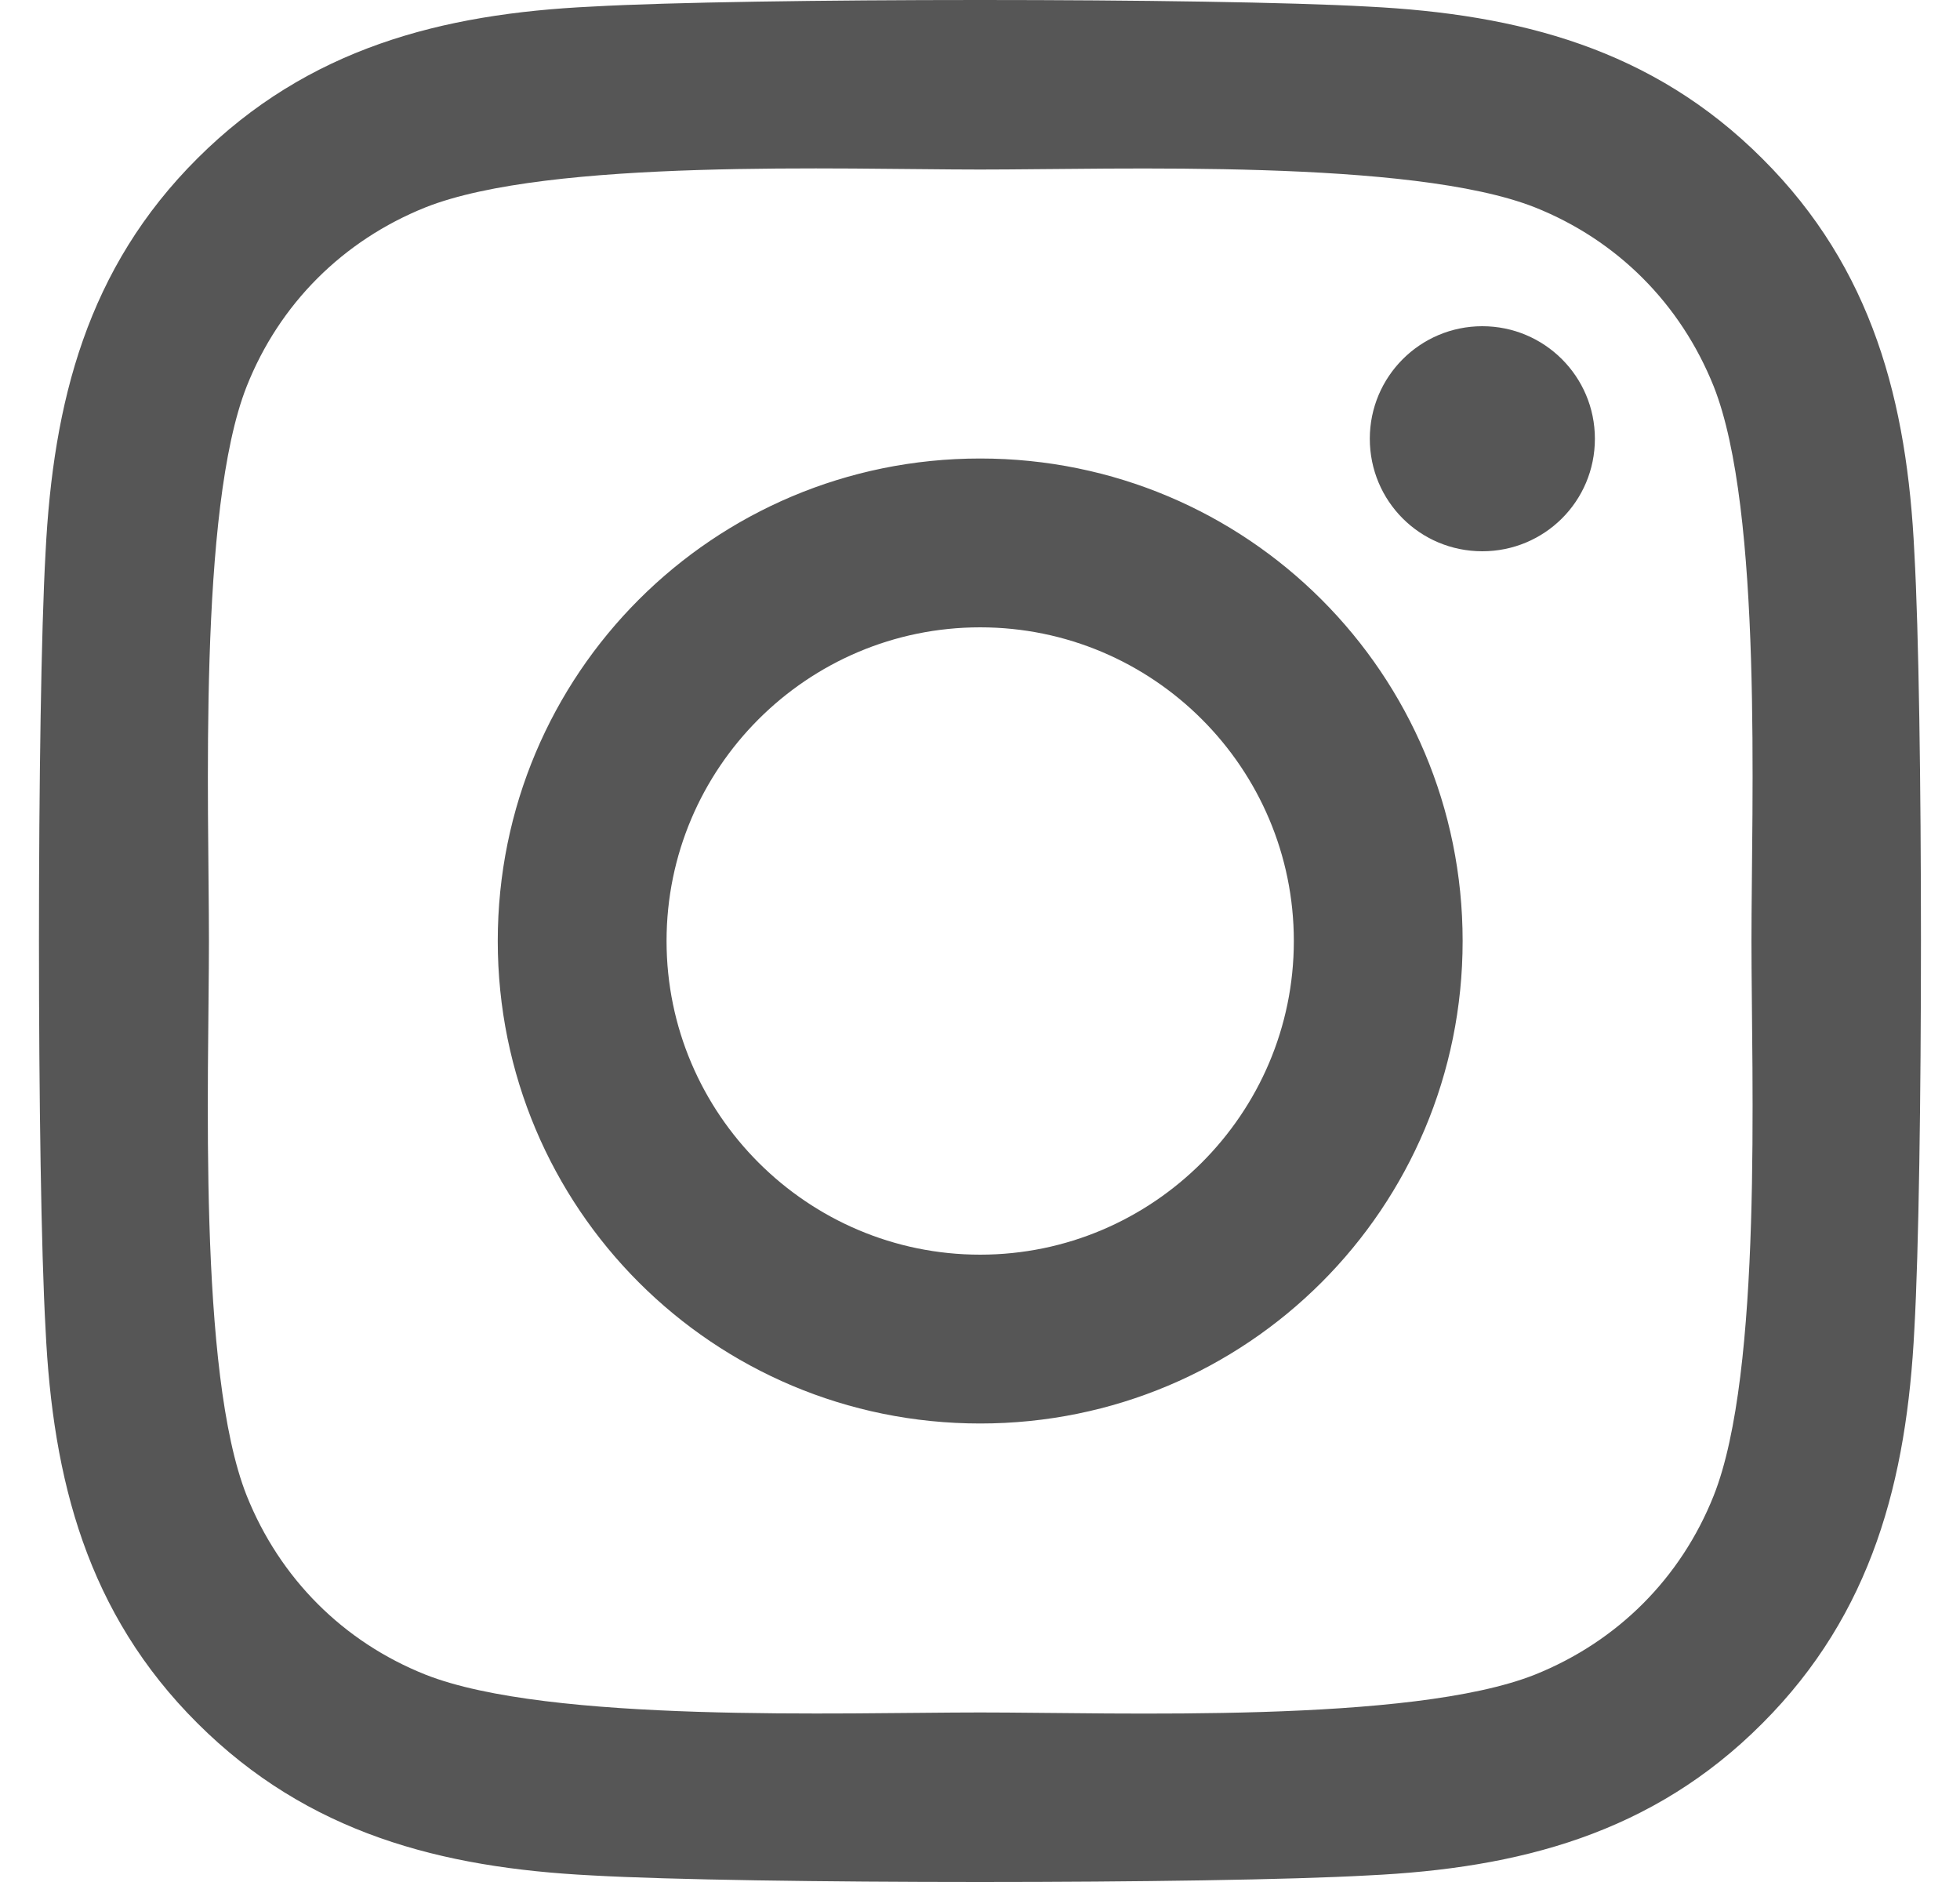
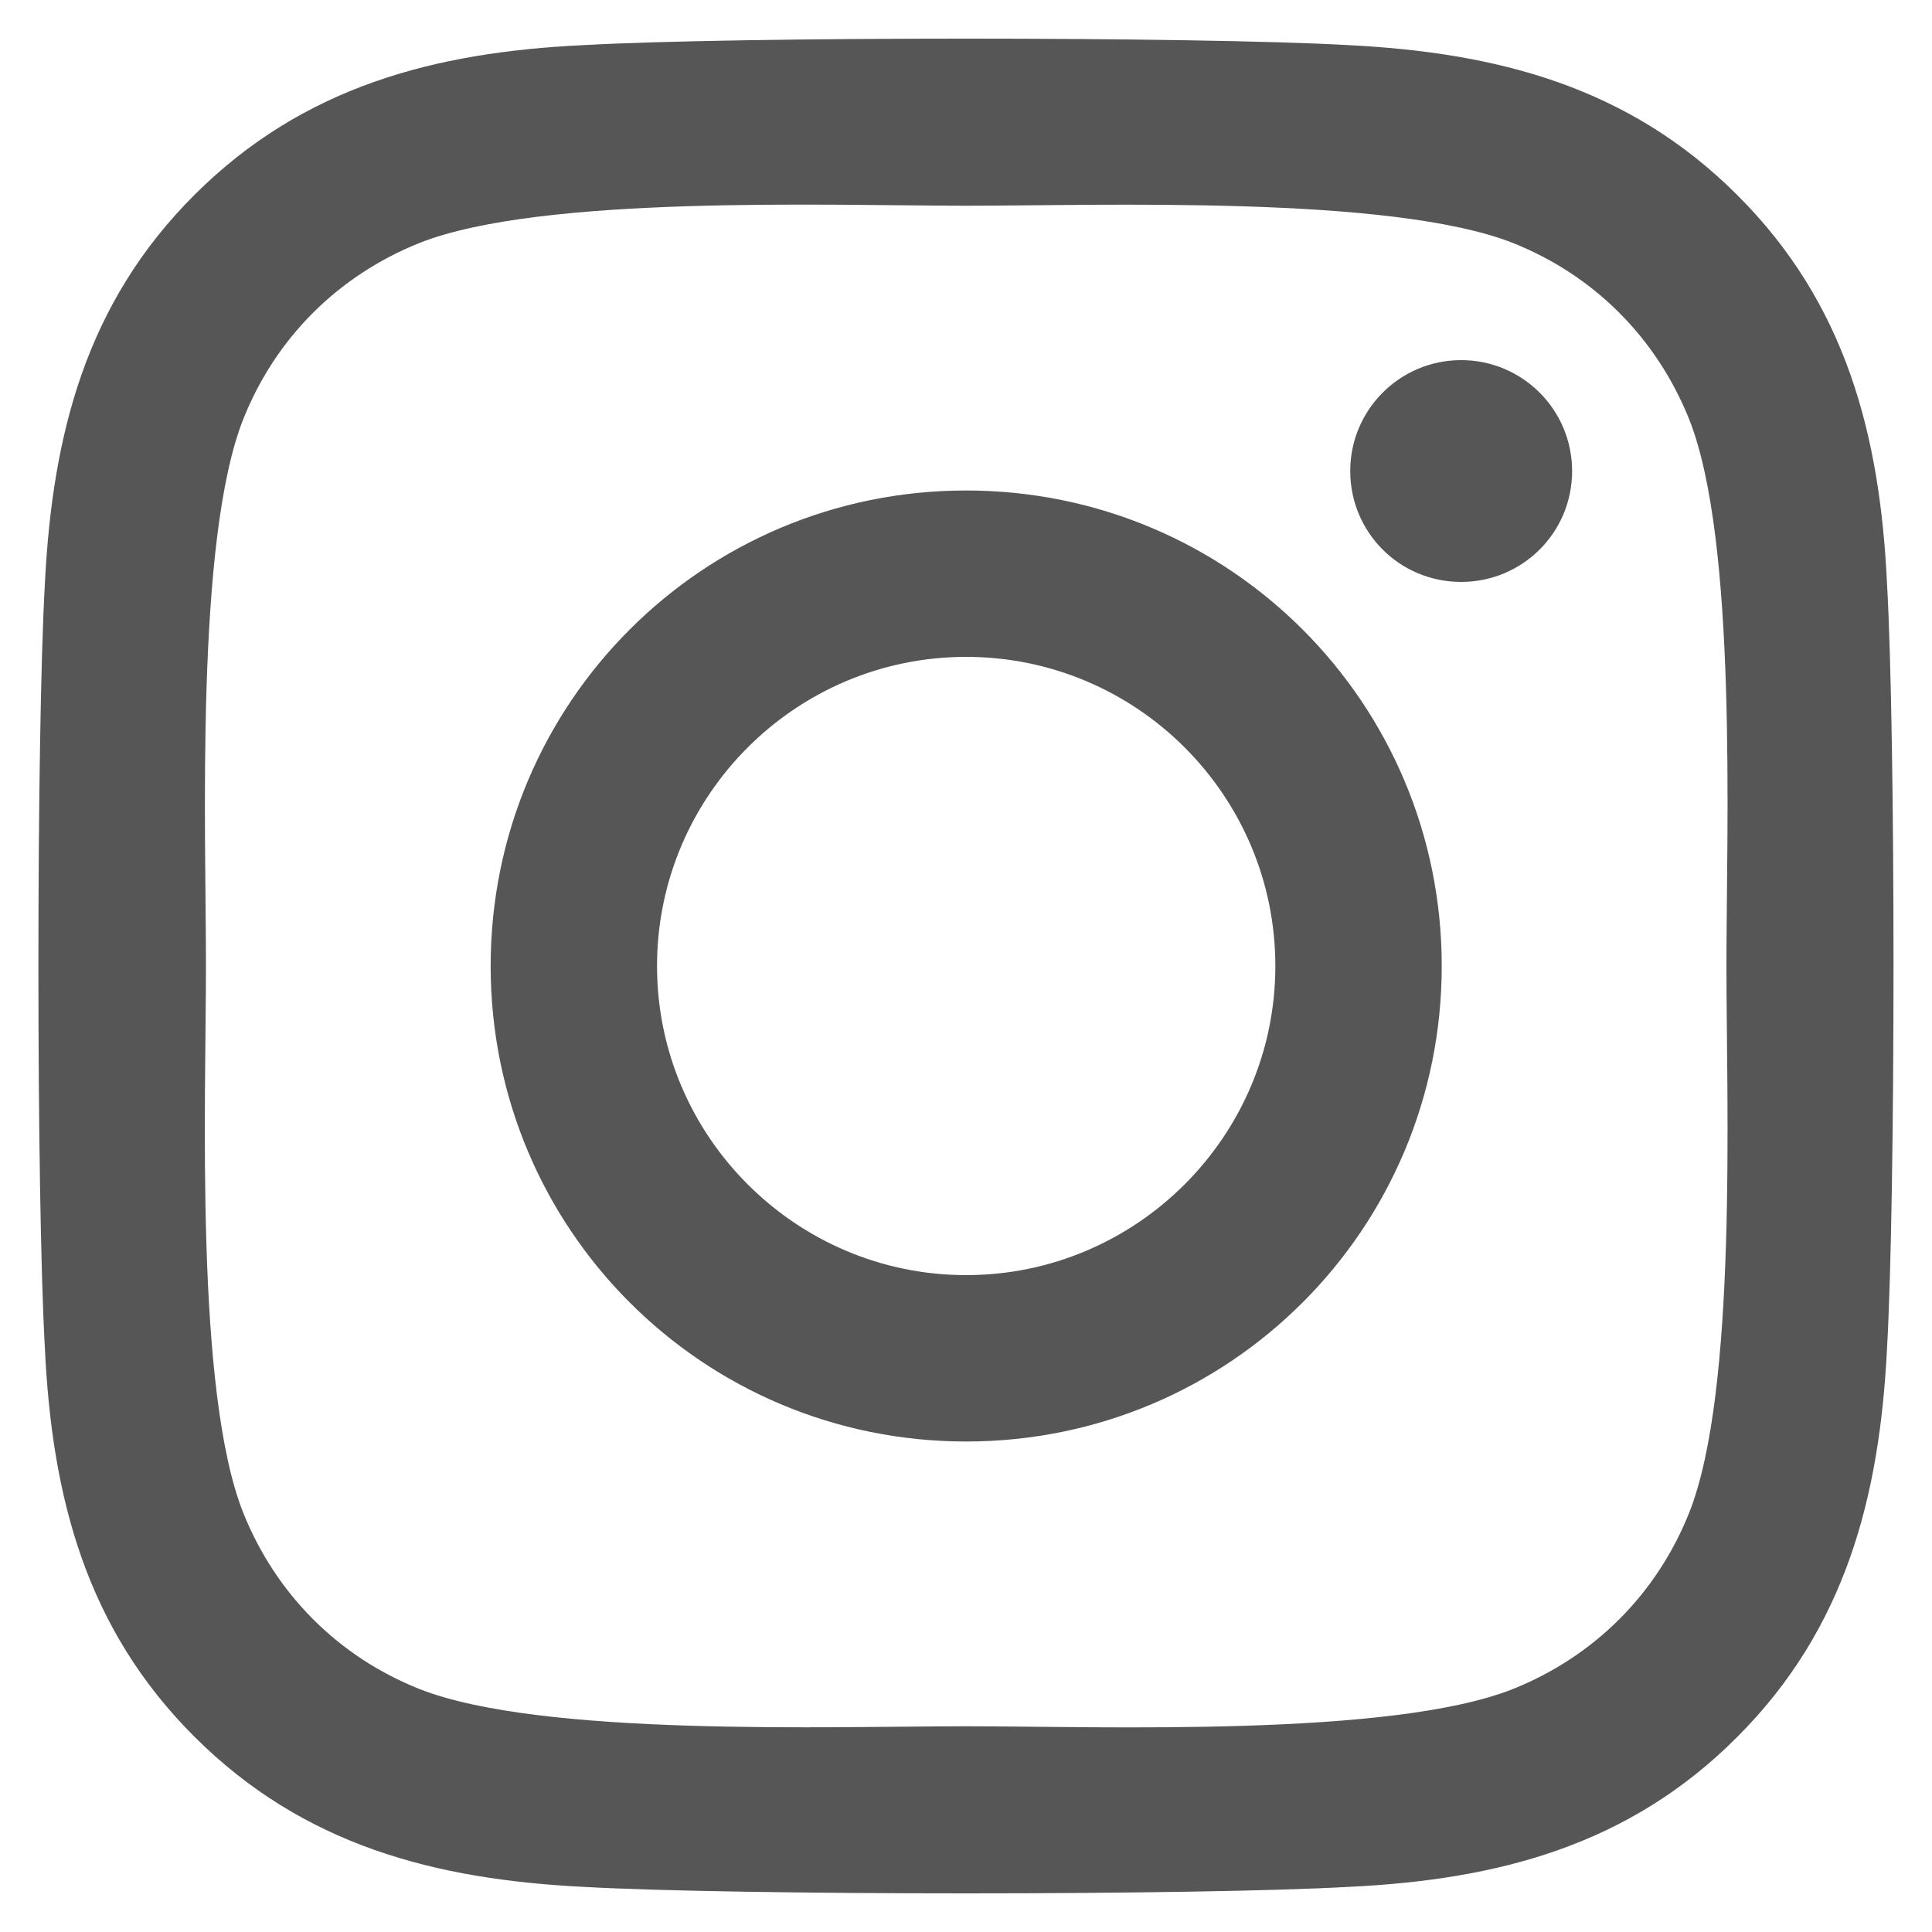
- <svg xmlns="http://www.w3.org/2000/svg" width="25" height="24" viewBox="0 0 25 24" fill="none">
+ <svg xmlns="http://www.w3.org/2000/svg" width="24" height="24" viewBox="0 0 25 24" fill="none">
  <path id="instagram-icon" d="M12.502 5.847C9.096 5.847 6.349 8.594 6.349 12C6.349 15.406 9.096 18.153 12.502 18.153C15.908 18.153 18.656 15.406 18.656 12C18.656 8.594 15.908 5.847 12.502 5.847ZM12.502 16C10.301 16 8.502 14.206 8.502 12C8.502 9.794 10.296 8 12.502 8C14.709 8 16.503 9.794 16.503 12C16.503 14.206 14.703 16 12.502 16ZM20.343 5.595C20.343 6.393 19.7 7.03 18.907 7.03C18.109 7.03 17.472 6.388 17.472 5.595C17.472 4.802 18.115 4.16 18.907 4.16C19.7 4.16 20.343 4.802 20.343 5.595ZM24.418 7.052C24.327 5.129 23.888 3.426 22.479 2.023C21.076 0.62 19.373 0.181 17.451 0.084C15.469 -0.028 9.53 -0.028 7.549 0.084C5.631 0.175 3.928 0.615 2.52 2.018C1.111 3.421 0.678 5.124 0.581 7.046C0.469 9.028 0.469 14.967 0.581 16.948C0.672 18.871 1.111 20.574 2.52 21.977C3.928 23.38 5.626 23.819 7.549 23.916C9.53 24.028 15.469 24.028 17.451 23.916C19.373 23.825 21.076 23.386 22.479 21.977C23.882 20.574 24.322 18.871 24.418 16.948C24.53 14.967 24.53 9.033 24.418 7.052ZM21.858 19.074C21.44 20.124 20.632 20.933 19.577 21.356C17.997 21.982 14.248 21.838 12.502 21.838C10.757 21.838 7.002 21.977 5.428 21.356C4.378 20.938 3.57 20.129 3.147 19.074C2.52 17.495 2.665 13.746 2.665 12C2.665 10.254 2.525 6.5 3.147 4.926C3.564 3.876 4.373 3.067 5.428 2.644C7.008 2.018 10.757 2.162 12.502 2.162C14.248 2.162 18.002 2.023 19.577 2.644C20.626 3.062 21.435 3.871 21.858 4.926C22.485 6.505 22.34 10.254 22.34 12C22.34 13.746 22.485 17.5 21.858 19.074Z" fill="#565656" />
</svg>
